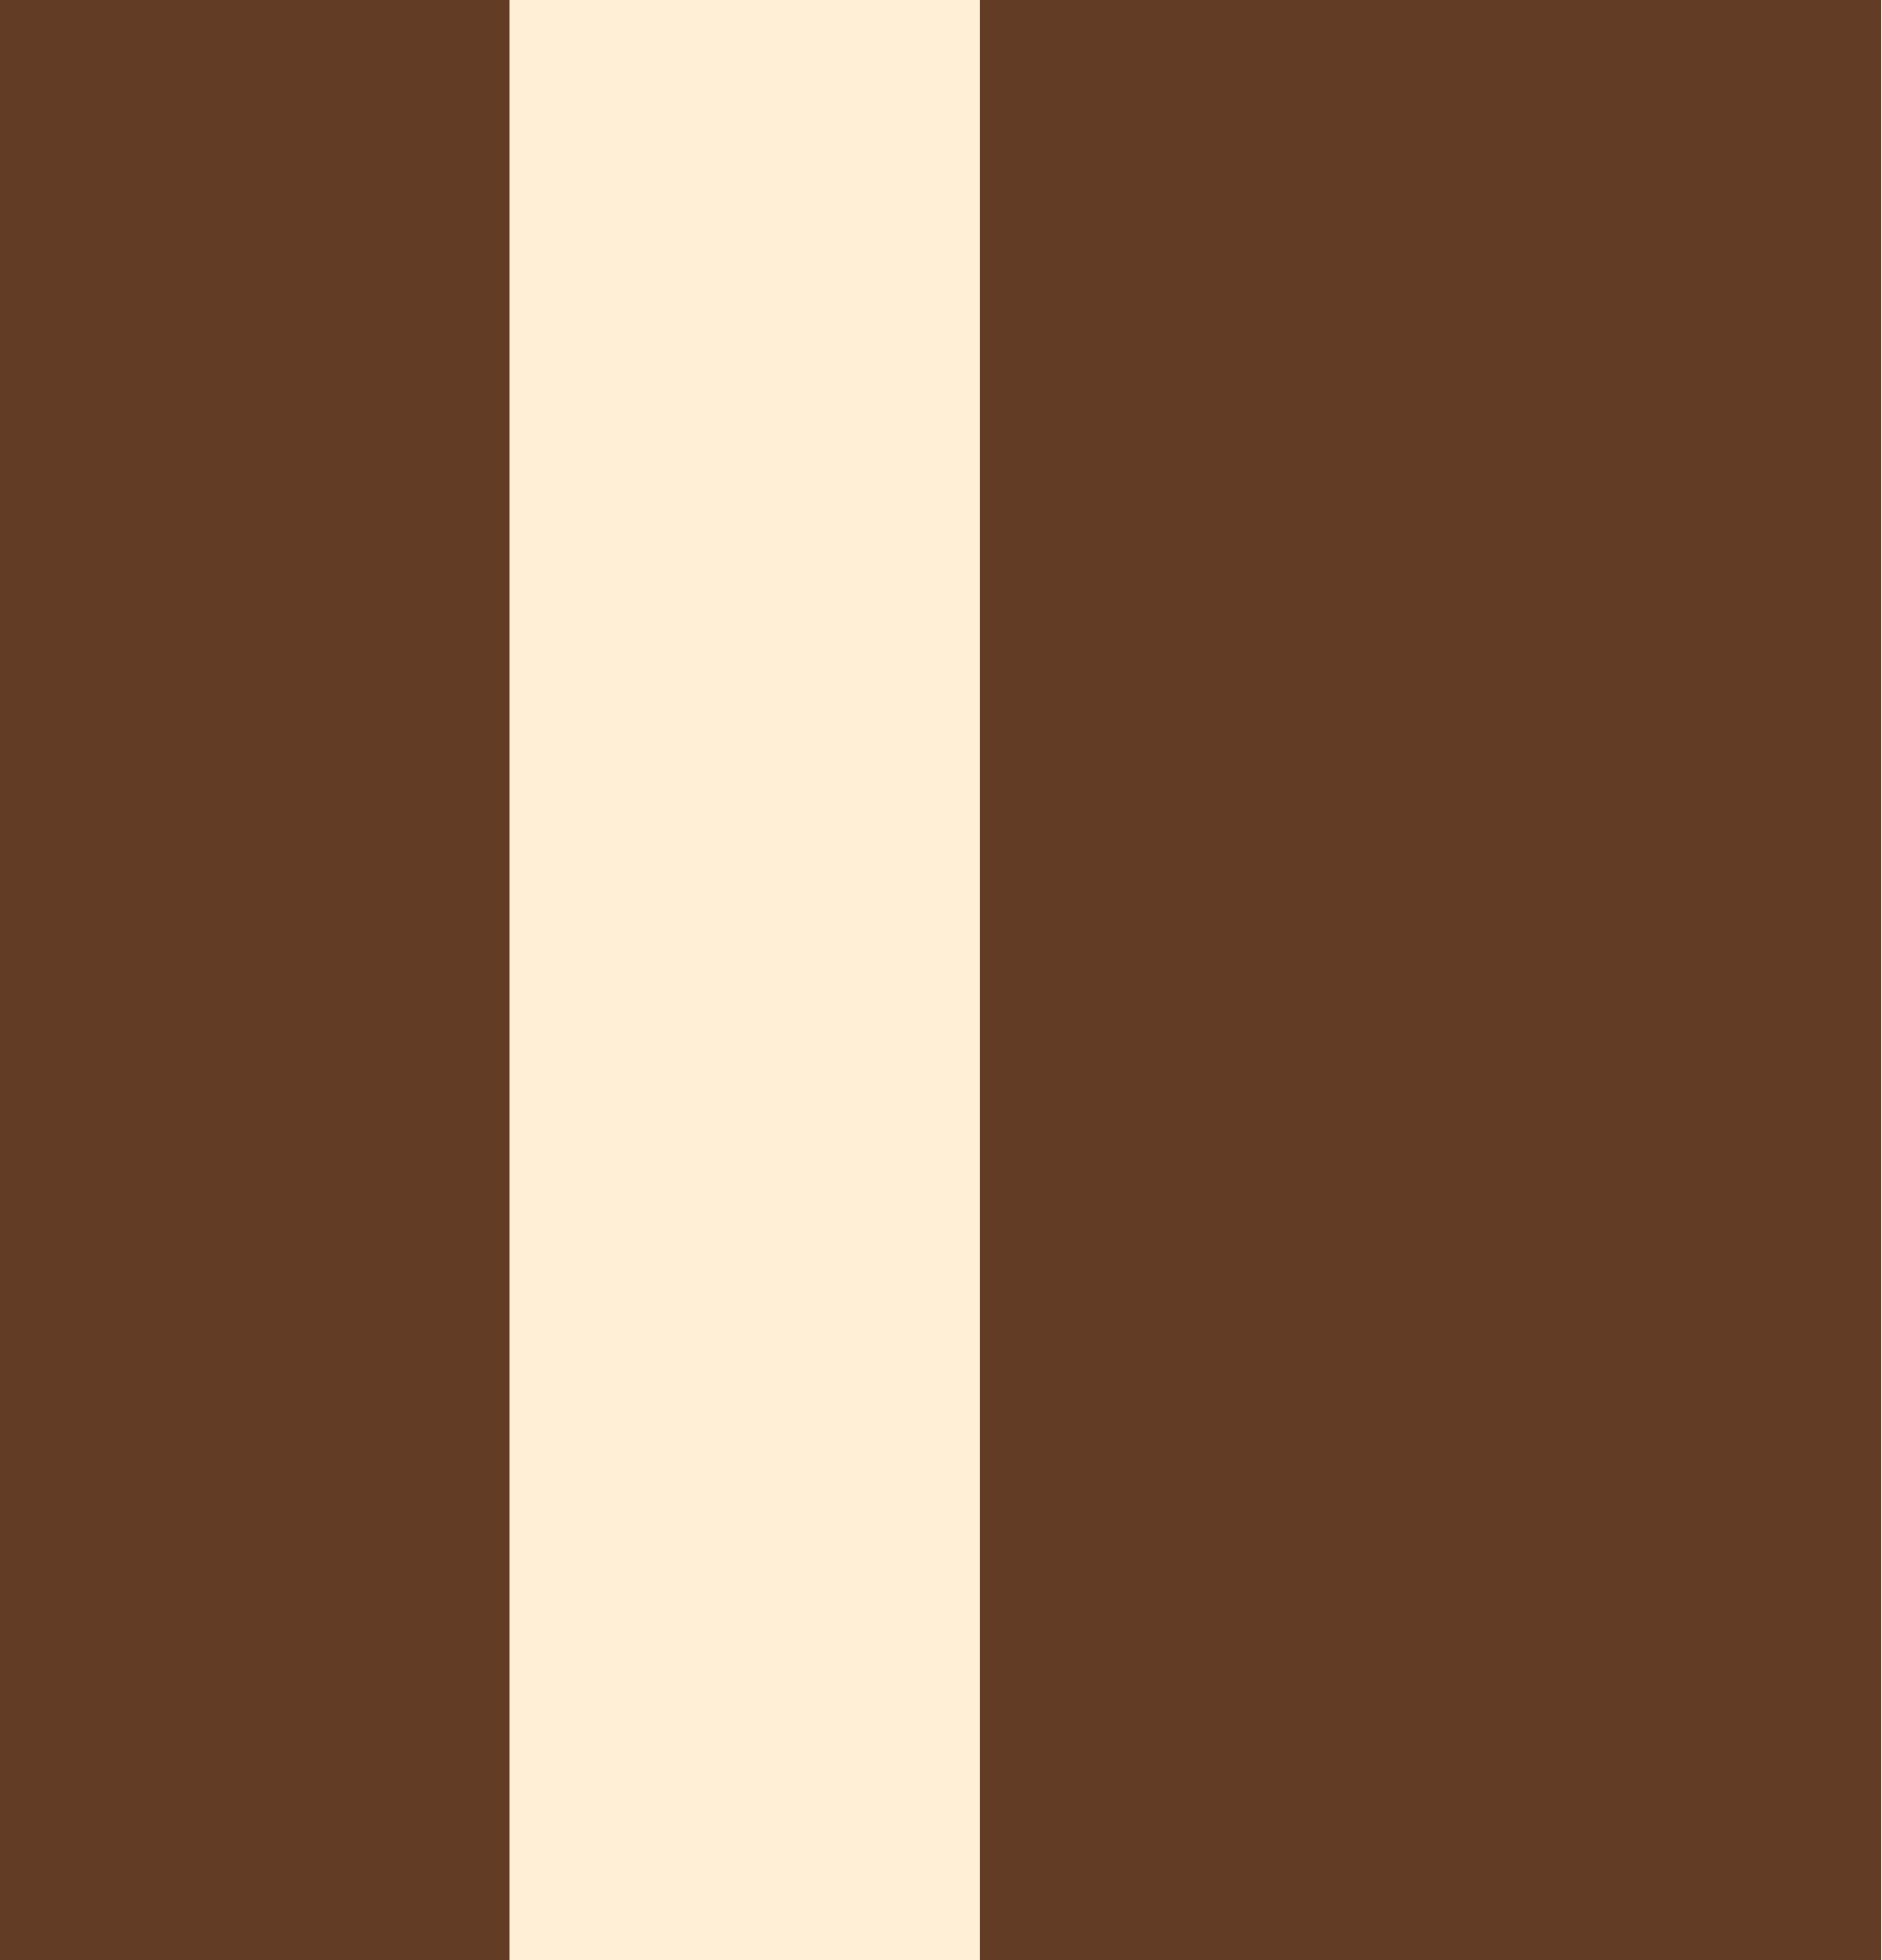
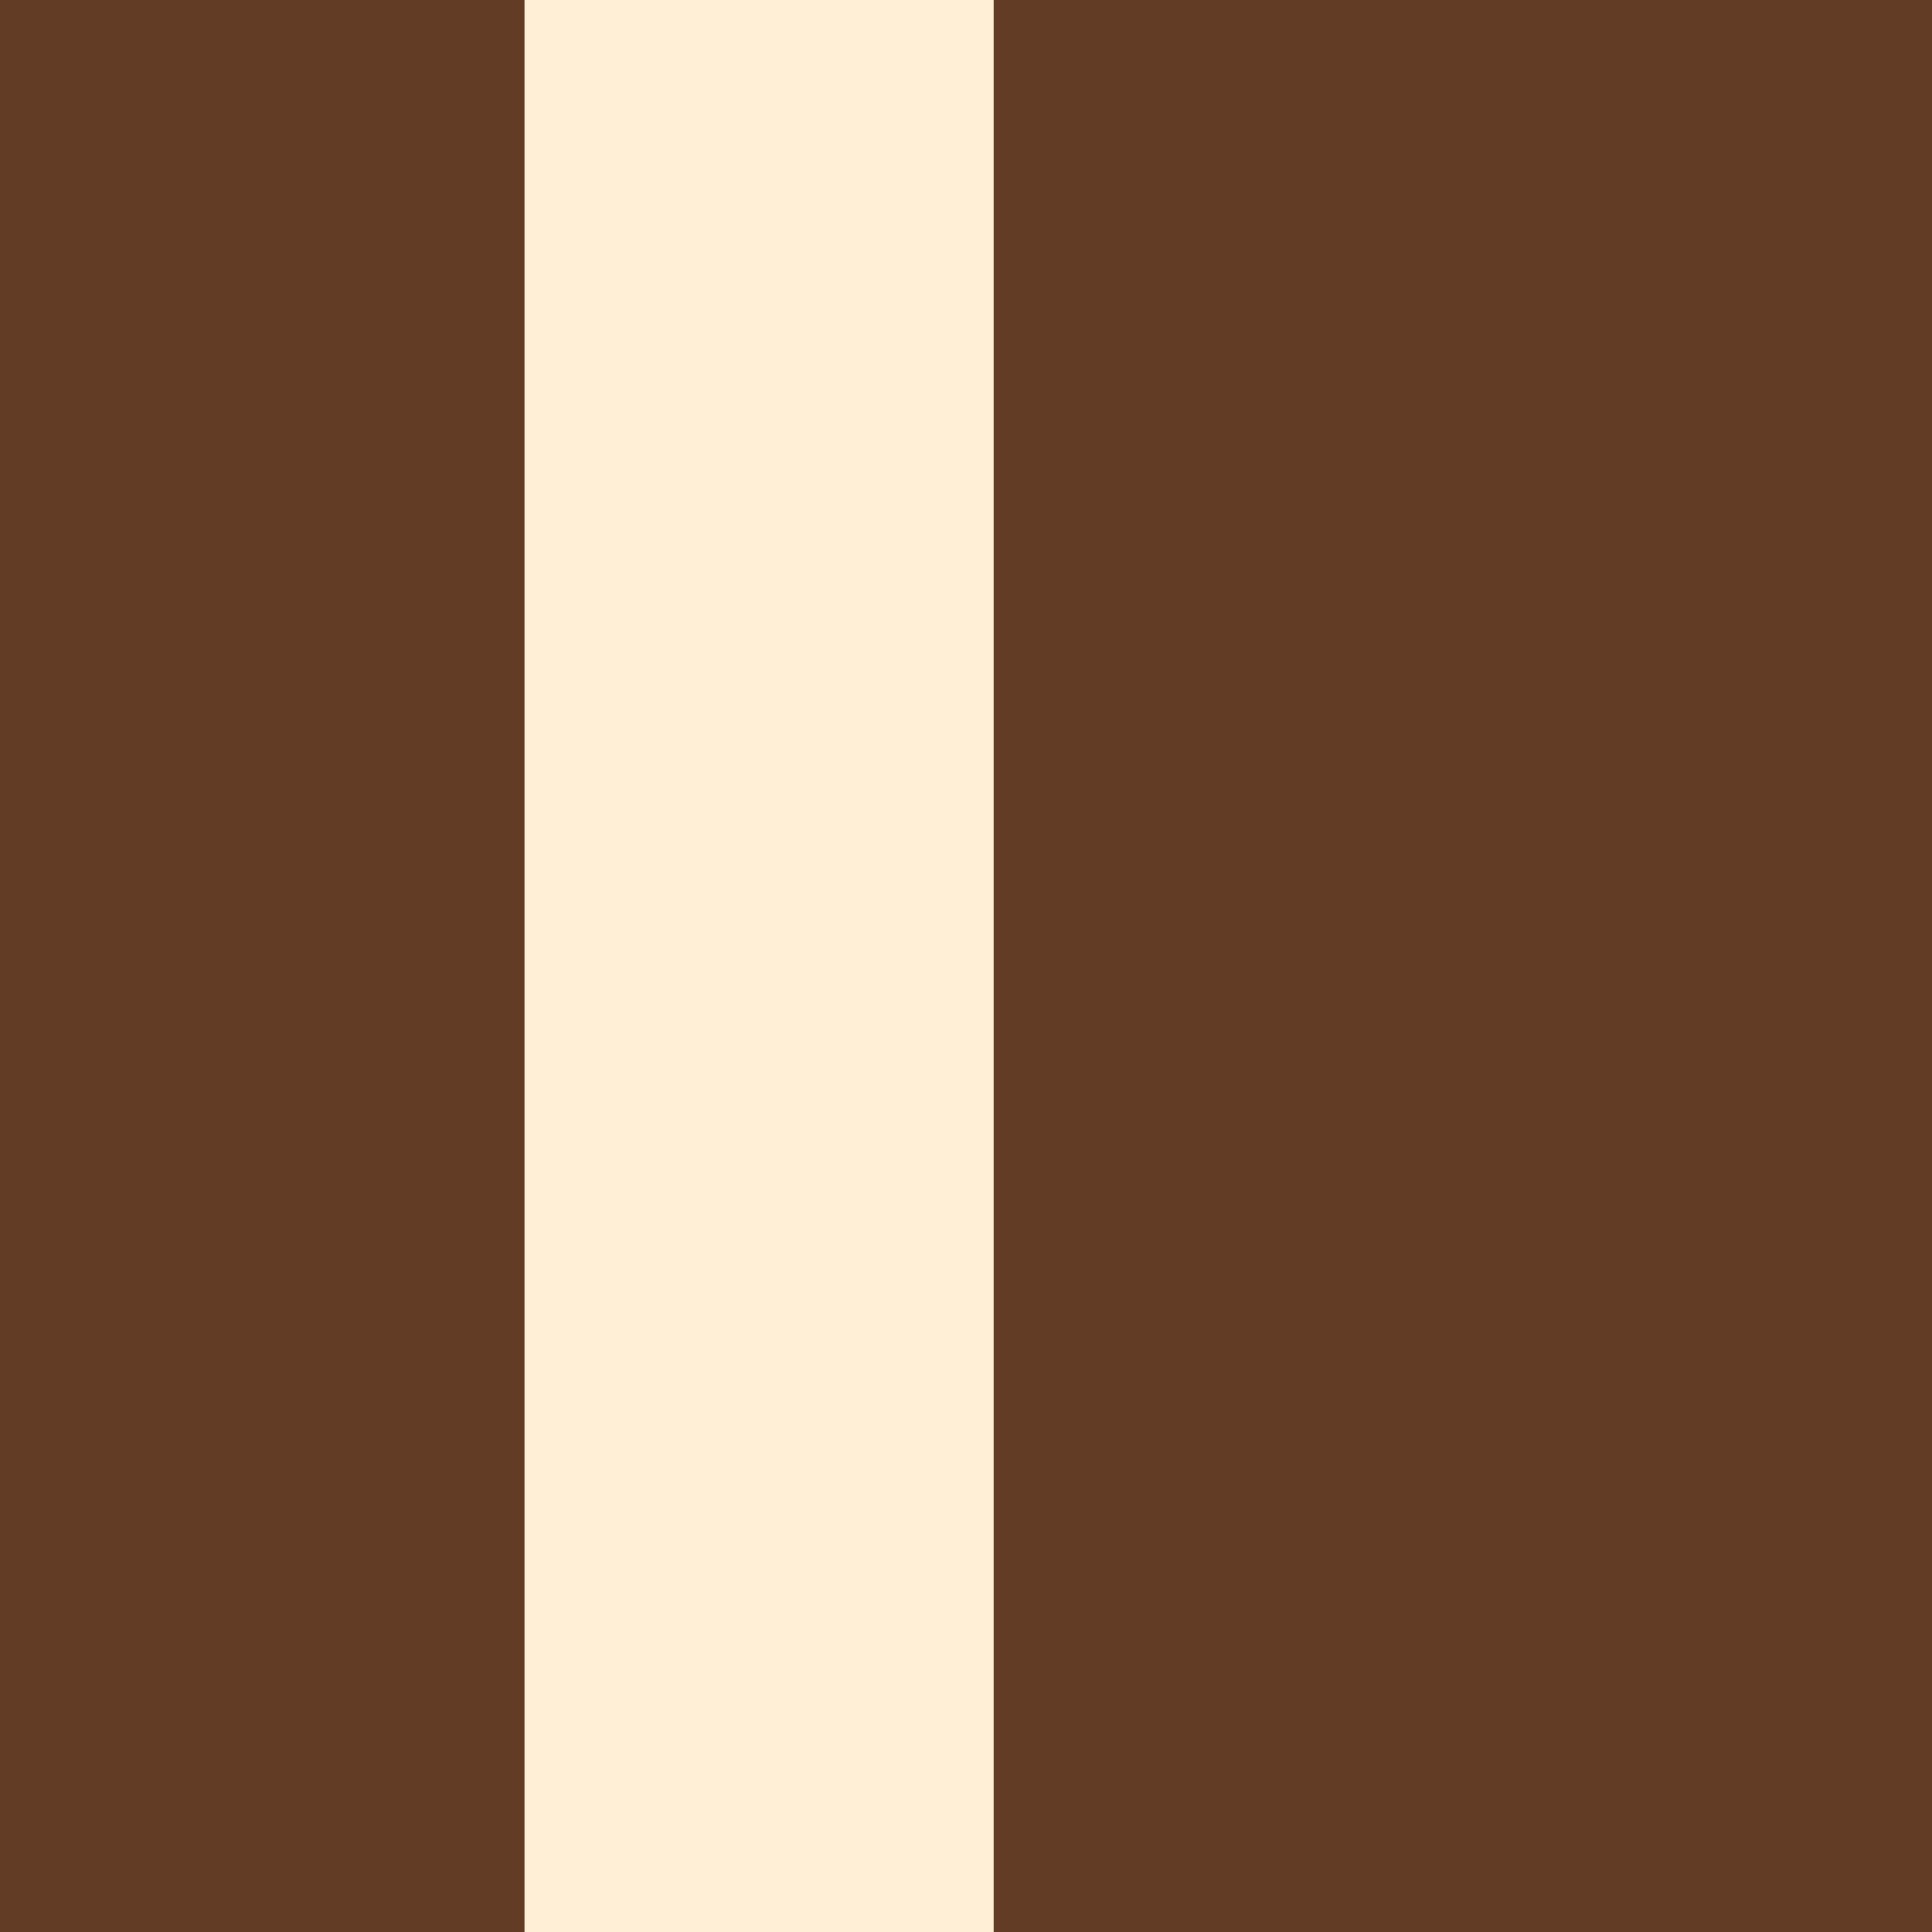
- <svg xmlns="http://www.w3.org/2000/svg" version="1.1" id="Layer_1" x="0px" y="0px" viewBox="0 0 4.8 5" style="enable-background:new 0 0 4.8 5;" xml:space="preserve">
+ <svg xmlns="http://www.w3.org/2000/svg" version="1.1" id="Layer_1" x="0px" y="0px" preserveAspectRatio="none" viewBox="0 0 7 7" style="enable-background:new 0 0 7 7;" xml:space="preserve">
  <style type="text/css">
	.st0{fill:#FFEFD6;}
	.st1{fill:#623C25;}
</style>
-   <rect class="st0" width="4.8" height="5" />
+   <rect x="0" class="st0" width="7" height="7" />
  <g id="Layer_2_1_">
    <g id="Layer_1-2">
-       <rect class="st1" width="1.3" height="5" />
-       <rect x="2.5" class="st1" width="2.3" height="5" />
+       <rect x="0" class="st1" width="1.9" height="7" />
+       <rect x="3.6" class="st1" width="3.4" height="7" />
    </g>
  </g>
</svg>
